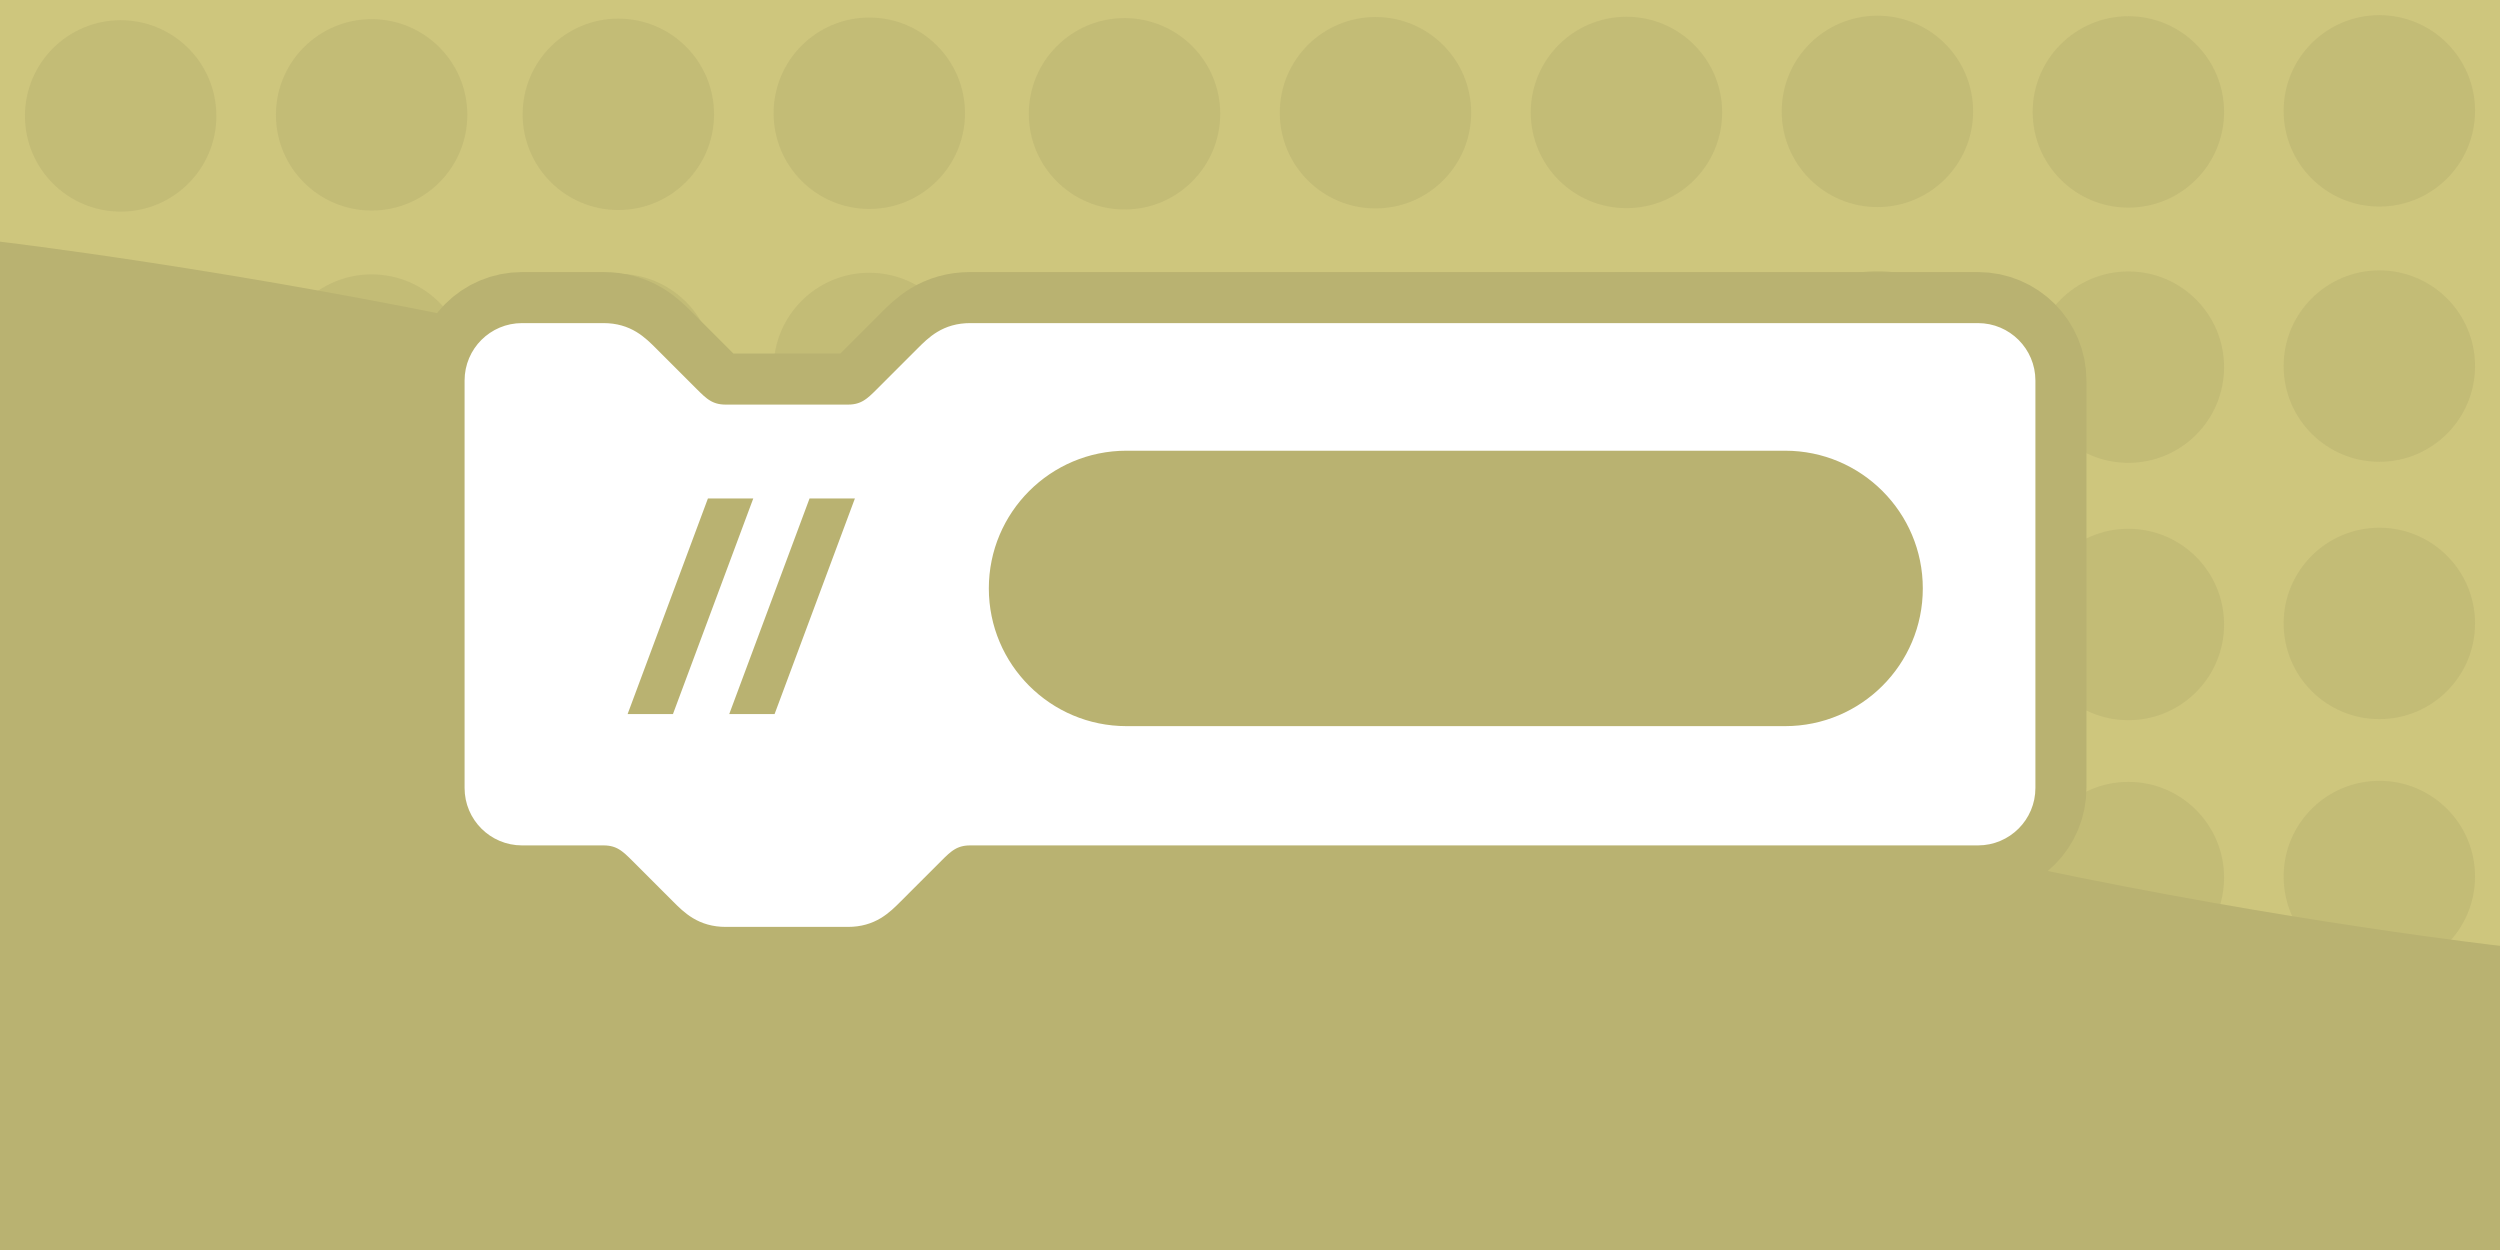
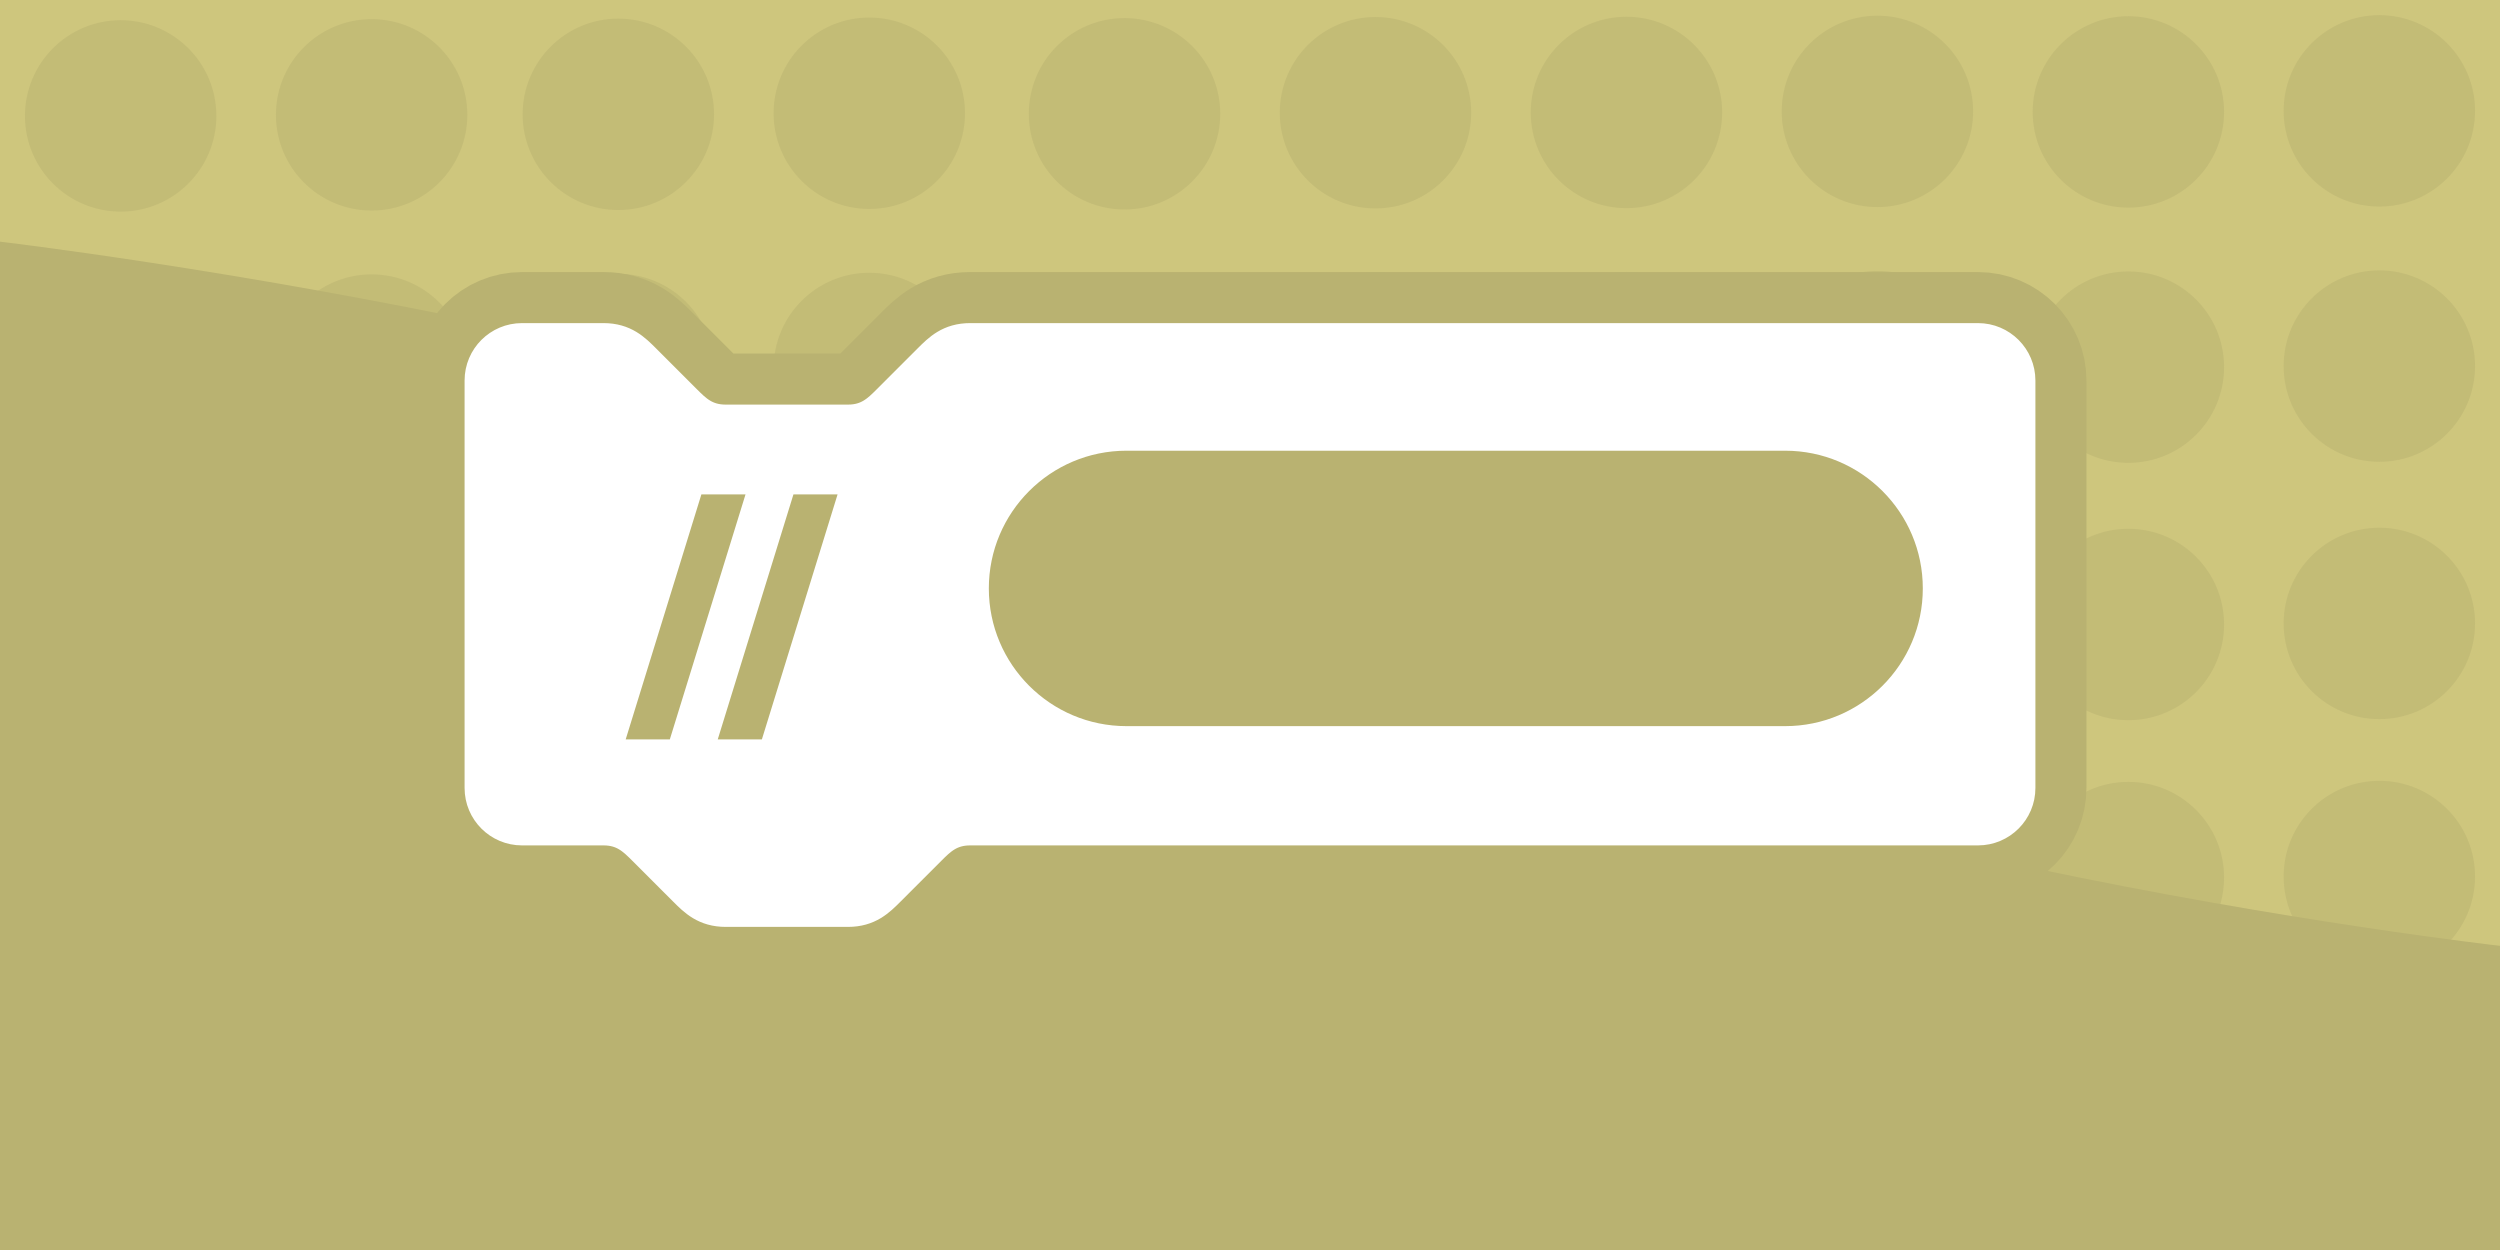
- <svg xmlns="http://www.w3.org/2000/svg" version="1.1" width="600" height="300" viewBox="0,0,600,300">
-   <g data-paper-data="{&quot;isPaintingLayer&quot;:true}" stroke-linejoin="miter" stroke-miterlimit="10" stroke-dasharray="" stroke-dashoffset="0" style="mix-blend-mode: normal">
-     <path d="M0,0h600v300h-600z" fill="#cec67d" fill-rule="evenodd" stroke="none" stroke-width="1" stroke-linecap="square" />
-     <g fill-opacity="0.557" fill="#bab372" fill-rule="nonzero" stroke="none" stroke-width="0" stroke-linecap="butt">
-       <path d="M548.072,26.607c0,-12.686 10.284,-22.97 22.97,-22.97c12.686,0 22.97,10.284 22.97,22.97c0,12.686 -10.284,22.97 -22.97,22.97c-12.686,0 -22.97,-10.284 -22.97,-22.97z" />
-       <path d="M548.072,149.622c0,-12.686 10.284,-22.97 22.97,-22.97c12.686,0 22.97,10.284 22.97,22.97c0,12.686 -10.284,22.97 -22.97,22.97c-12.686,0 -22.97,-10.284 -22.97,-22.97z" />
-       <path d="M548.072,87.86c0,-12.686 10.284,-22.97 22.97,-22.97c12.686,0 22.97,10.284 22.97,22.97c0,12.686 -10.284,22.97 -22.97,22.97c-12.686,0 -22.97,-10.284 -22.97,-22.97z" />
-       <path d="M548.072,210.364c0,-12.686 10.284,-22.97 22.97,-22.97c12.686,0 22.97,10.284 22.97,22.97c0,12.686 -10.284,22.97 -22.97,22.97c-12.686,0 -22.97,-10.284 -22.97,-22.97z" />
-       <path d="M487.84,26.862c0,-12.686 10.284,-22.97 22.97,-22.97c12.686,0 22.97,10.284 22.97,22.97c0,12.686 -10.284,22.97 -22.97,22.97c-12.686,0 -22.97,-10.284 -22.97,-22.97z" />
-       <path d="M487.84,149.877c0,-12.686 10.284,-22.97 22.97,-22.97c12.686,0 22.97,10.284 22.97,22.97c0,12.686 -10.284,22.97 -22.97,22.97c-12.686,0 -22.97,-10.284 -22.97,-22.97z" />
-       <path d="M487.84,88.115c0,-12.686 10.284,-22.97 22.97,-22.97c12.686,0 22.97,10.284 22.97,22.97c0,12.686 -10.284,22.97 -22.97,22.97c-12.686,0 -22.97,-10.284 -22.97,-22.97z" />
-       <path d="M487.84,210.619c0,-12.686 10.284,-22.97 22.97,-22.97c12.686,0 22.97,10.284 22.97,22.97c0,12.686 -10.284,22.97 -22.97,22.97c-12.686,0 -22.97,-10.284 -22.97,-22.97z" />
-       <path d="M427.609,26.735c0,-12.686 10.284,-22.97 22.97,-22.97c12.686,0 22.97,10.284 22.97,22.97c0,12.686 -10.284,22.97 -22.97,22.97c-12.686,0 -22.97,-10.284 -22.97,-22.97z" />
-       <path d="M427.609,149.75c0,-12.686 10.284,-22.97 22.97,-22.97c12.686,0 22.97,10.284 22.97,22.97c0,12.686 -10.284,22.97 -22.97,22.97c-12.686,0 -22.97,-10.284 -22.97,-22.97z" />
-       <path d="M427.609,87.987c0,-12.686 10.284,-22.97 22.97,-22.97c12.686,0 22.97,10.284 22.97,22.97c0,12.686 -10.284,22.97 -22.97,22.97c-12.686,0 -22.97,-10.284 -22.97,-22.97z" />
-       <path d="M427.609,210.492c0,-12.686 10.284,-22.97 22.97,-22.97c12.686,0 22.97,10.284 22.97,22.97c0,12.686 -10.284,22.97 -22.97,22.97c-12.686,0 -22.97,-10.284 -22.97,-22.97z" />
-       <path d="M367.378,26.99c0,-12.686 10.284,-22.97 22.97,-22.97c12.686,0 22.97,10.284 22.97,22.97c0,12.686 -10.284,22.97 -22.97,22.97c-12.686,0 -22.97,-10.284 -22.97,-22.97z" />
-       <path d="M367.378,150.005c0,-12.686 10.284,-22.97 22.97,-22.97c12.686,0 22.97,10.284 22.97,22.97c0,12.686 -10.284,22.97 -22.97,22.97c-12.686,0 -22.97,-10.284 -22.97,-22.97z" />
-       <path d="M367.378,88.242c0,-12.686 10.284,-22.97 22.97,-22.97c12.686,0 22.97,10.284 22.97,22.97c0,12.686 -10.284,22.97 -22.97,22.97c-12.686,0 -22.97,-10.284 -22.97,-22.97z" />
-       <path d="M367.378,210.747c0,-12.686 10.284,-22.97 22.97,-22.97c12.686,0 22.97,10.284 22.97,22.97c0,12.686 -10.284,22.97 -22.97,22.97c-12.686,0 -22.97,-10.284 -22.97,-22.97z" />
-       <path d="M307.146,27.054c0,-12.686 10.284,-22.97 22.97,-22.97c12.686,0 22.97,10.284 22.97,22.97c0,12.686 -10.284,22.97 -22.97,22.97c-12.686,0 -22.97,-10.284 -22.97,-22.97z" />
-       <path d="M307.146,150.069c0,-12.686 10.284,-22.97 22.97,-22.97c12.686,0 22.97,10.284 22.97,22.97c0,12.686 -10.284,22.97 -22.97,22.97c-12.686,0 -22.97,-10.284 -22.97,-22.97z" />
-       <path d="M307.146,88.306c0,-12.686 10.284,-22.97 22.97,-22.97c12.686,0 22.97,10.284 22.97,22.97c0,12.686 -10.284,22.97 -22.97,22.97c-12.686,0 -22.97,-10.284 -22.97,-22.97z" />
-       <path d="M246.915,27.309c0,-12.686 10.284,-22.97 22.97,-22.97c12.686,0 22.97,10.284 22.97,22.97c0,12.686 -10.284,22.97 -22.97,22.97c-12.686,0 -22.97,-10.284 -22.97,-22.97z" />
-       <path d="M246.915,150.324c0,-12.686 10.284,-22.97 22.97,-22.97c12.686,0 22.97,10.284 22.97,22.97c0,12.686 -10.284,22.97 -22.97,22.97c-12.686,0 -22.97,-10.284 -22.97,-22.97z" />
-       <path d="M246.915,88.561c0,-12.686 10.284,-22.97 22.97,-22.97c12.686,0 22.97,10.284 22.97,22.97c0,12.686 -10.284,22.97 -22.97,22.97c-12.686,0 -22.97,-10.284 -22.97,-22.97z" />
-       <path d="M185.662,27.181c0,-12.686 10.284,-22.97 22.97,-22.97c12.686,0 22.97,10.284 22.97,22.97c0,12.686 -10.284,22.97 -22.97,22.97c-12.686,0 -22.97,-10.284 -22.97,-22.97z" />
-       <path d="M185.662,88.434c0,-12.686 10.284,-22.97 22.97,-22.97c12.686,0 22.97,10.284 22.97,22.97c0,12.686 -10.284,22.97 -22.97,22.97c-12.686,0 -22.97,-10.284 -22.97,-22.97z" />
-       <path d="M125.431,27.437c0,-12.686 10.284,-22.97 22.97,-22.97c12.686,0 22.97,10.284 22.97,22.97c0,12.686 -10.284,22.97 -22.97,22.97c-12.686,0 -22.97,-10.284 -22.97,-22.97z" />
-       <path d="M125.431,88.689c0,-12.686 10.284,-22.97 22.97,-22.97c12.686,0 22.97,10.284 22.97,22.97c0,12.686 -10.284,22.97 -22.97,22.97c-12.686,0 -22.97,-10.284 -22.97,-22.97z" />
-       <path d="M66.22,27.564c0,-12.686 10.284,-22.97 22.97,-22.97c12.686,0 22.97,10.284 22.97,22.97c0,12.686 -10.284,22.97 -22.97,22.97c-12.686,0 -22.97,-10.284 -22.97,-22.97z" />
-       <path d="M66.22,88.817c0,-12.686 10.284,-22.97 22.97,-22.97c12.686,0 22.97,10.284 22.97,22.97c0,12.686 -10.284,22.97 -22.97,22.97c-12.686,0 -22.97,-10.284 -22.97,-22.97z" />
-       <path d="M5.989,27.819c0,-12.686 10.284,-22.97 22.97,-22.97c12.686,0 22.97,10.284 22.97,22.97c0,12.686 -10.284,22.97 -22.97,22.97c-12.686,0 -22.97,-10.284 -22.97,-22.97z" />
-     </g>
-     <path d="M460.5,241c0,-15.464 12.536,-28 28,-28c15.464,0 28,12.536 28,28c0,15.464 -12.536,28 -28,28c-15.464,0 -28,-12.536 -28,-28z" fill="#b9b271" fill-rule="nonzero" stroke="none" stroke-width="0" stroke-linecap="butt" />
-     <path d="M600,300h-600v-242c0,0 223.207,26.208 312.149,87.922c83.559,57.978 287.851,81.078 287.851,81.078z" data-paper-data="{&quot;index&quot;:null}" fill="#b9b271" fill-rule="evenodd" stroke="none" stroke-width="1" stroke-linecap="square" />
-     <path d="M115.5,91.325c0,-5.401 4.378,-9.779 9.779,-9.779h19.558c4.89,0 7.334,2.445 9.779,4.89l9.779,9.779c2.445,2.445 4.89,4.89 9.779,4.89h29.338c4.89,0 7.334,-2.445 9.779,-4.89l9.779,-9.779c2.445,-2.445 4.89,-4.89 9.779,-4.89h241.87c5.401,0 9.779,4.378 9.779,9.779v97.792c0,5.401 -4.378,9.779 -9.779,9.779h-241.87c-4.89,0 -7.334,2.445 -9.779,4.89l-9.779,9.779c-2.445,2.445 -4.89,4.89 -9.779,4.89h-29.338c-4.89,0 -7.334,-2.445 -9.779,-4.89l-9.779,-9.779c-2.445,-2.445 -4.89,-4.89 -9.779,-4.89h-19.558c-5.401,0 -9.779,-4.378 -9.779,-9.779z" fill="#ffffff" fill-rule="nonzero" stroke="#b9b271" stroke-width="32.5" stroke-linecap="butt" />
-     <path d="M115.5,91.325c0,-5.401 4.378,-9.779 9.779,-9.779h19.558c4.89,0 7.334,2.445 9.779,4.89l9.779,9.779c2.445,2.445 4.89,4.89 9.779,4.89h29.338c4.89,0 7.334,-2.445 9.779,-4.89l9.779,-9.779c2.445,-2.445 4.89,-4.89 9.779,-4.89h241.87c5.401,0 9.779,4.378 9.779,9.779v97.792c0,5.401 -4.378,9.779 -9.779,9.779h-241.87c-4.89,0 -7.334,2.445 -9.779,4.89l-9.779,9.779c-2.445,2.445 -4.89,4.89 -9.779,4.89h-29.338c-4.89,0 -7.334,-2.445 -9.779,-4.89l-9.779,-9.779c-2.445,-2.445 -4.89,-4.89 -9.779,-4.89h-19.558c-5.401,0 -9.779,-4.378 -9.779,-9.779z" fill="#ffffff" fill-rule="nonzero" stroke="#ffffff" stroke-width="8" stroke-linecap="butt" />
-     <g fill-rule="nonzero" stroke-linecap="butt">
-       <path d="M233.319,104.169M270.371,104.169h158.05c20.463,0 37.052,16.589 37.052,37.052c0,20.463 -16.589,37.052 -37.052,37.052c0,0 -1.817,0 -3.329,0c-3.23,0 -154.721,0 -154.721,0c-20.463,0 -37.052,-16.589 -37.052,-37.052c0,-20.463 16.589,-37.052 37.052,-37.052z" fill="#b9b271" stroke="#ffffff" stroke-width="8" />
-       <g fill="#575e75" stroke="none" stroke-width="16" font-family="&quot;Helvetica Neue&quot;, Helvetica, sans-serif" font-weight="500" font-size="16" text-anchor="middle">
-         <text transform="translate(251.8451,148.6312) scale(2.31575,2.31575)" font-size="16" xml:space="preserve" fill="#575e75" fill-rule="nonzero" stroke="none" stroke-width="16" stroke-linecap="butt" stroke-linejoin="miter" stroke-miterlimit="10" stroke-dasharray="" stroke-dashoffset="0" font-family="&quot;Helvetica Neue&quot;, Helvetica, sans-serif" font-weight="500" text-anchor="middle" style="mix-blend-mode: normal">
-           <tspan x="0" dy="0"> </tspan>
-         </text>
-       </g>
-     </g>
-     <text transform="translate(153.5,168.9137) scale(1.63932,1.63932)" font-size="40" xml:space="preserve" fill="#b9b271" fill-rule="nonzero" stroke="#b9b271" stroke-width="3" stroke-linecap="butt" stroke-linejoin="miter" stroke-miterlimit="10" stroke-dasharray="" stroke-dashoffset="0" font-family="Sans Serif" font-weight="normal" text-anchor="start" style="mix-blend-mode: normal">
-       <tspan x="0" dy="0">//</tspan>
-     </text>
+ <svg xmlns="http://www.w3.org/2000/svg" width="600" height="300">
+   <path fill="#cec67d" fill-rule="evenodd" d="M0 0h600v300H0Z" style="mix-blend-mode:normal;stroke-linejoin:miter;stroke-miterlimit:10;stroke-dasharray:none;stroke-dashoffset:0" />
+   <g fill="#bab372" fill-opacity=".557" stroke-width="0" style="mix-blend-mode:normal;stroke-linejoin:miter;stroke-miterlimit:10;stroke-dasharray:none;stroke-dashoffset:0">
+     <path d="M548.072 26.607c0-12.686 10.284-22.97 22.97-22.97s22.97 10.284 22.97 22.97-10.284 22.97-22.97 22.97-22.97-10.284-22.97-22.97zM548.072 149.622c0-12.686 10.284-22.97 22.97-22.97s22.97 10.284 22.97 22.97c0 12.686-10.284 22.97-22.97 22.97s-22.97-10.284-22.97-22.97zM548.072 87.86c0-12.686 10.284-22.97 22.97-22.97s22.97 10.284 22.97 22.97-10.284 22.97-22.97 22.97-22.97-10.284-22.97-22.97zM548.072 210.364c0-12.686 10.284-22.97 22.97-22.97s22.97 10.284 22.97 22.97c0 12.686-10.284 22.97-22.97 22.97s-22.97-10.284-22.97-22.97zM487.84 26.862c0-12.686 10.284-22.97 22.97-22.97s22.97 10.284 22.97 22.97-10.284 22.97-22.97 22.97-22.97-10.284-22.97-22.97zM487.84 149.877c0-12.686 10.284-22.97 22.97-22.97s22.97 10.284 22.97 22.97c0 12.686-10.284 22.97-22.97 22.97s-22.97-10.284-22.97-22.97zM487.84 88.115c0-12.686 10.284-22.97 22.97-22.97s22.97 10.284 22.97 22.97-10.284 22.97-22.97 22.97-22.97-10.284-22.97-22.97zM487.84 210.619c0-12.686 10.284-22.97 22.97-22.97s22.97 10.284 22.97 22.97c0 12.686-10.284 22.97-22.97 22.97s-22.97-10.284-22.97-22.97zM427.609 26.735c0-12.686 10.284-22.97 22.97-22.97s22.97 10.284 22.97 22.97-10.284 22.97-22.97 22.97-22.97-10.284-22.97-22.97zM427.609 149.75c0-12.686 10.284-22.97 22.97-22.97s22.97 10.284 22.97 22.97c0 12.686-10.284 22.97-22.97 22.97s-22.97-10.284-22.97-22.97zM427.609 87.987c0-12.686 10.284-22.97 22.97-22.97s22.97 10.284 22.97 22.97-10.284 22.97-22.97 22.97-22.97-10.284-22.97-22.97zM427.609 210.492c0-12.686 10.284-22.97 22.97-22.97s22.97 10.284 22.97 22.97c0 12.686-10.284 22.97-22.97 22.97s-22.97-10.284-22.97-22.97zM367.378 26.99c0-12.686 10.284-22.97 22.97-22.97 12.686 0 22.97 10.284 22.97 22.97s-10.284 22.97-22.97 22.97c-12.686 0-22.97-10.284-22.97-22.97zM367.378 150.005c0-12.686 10.284-22.97 22.97-22.97 12.686 0 22.97 10.284 22.97 22.97s-10.284 22.97-22.97 22.97c-12.686 0-22.97-10.284-22.97-22.97zM367.378 88.242c0-12.686 10.284-22.97 22.97-22.97 12.686 0 22.97 10.284 22.97 22.97s-10.284 22.97-22.97 22.97c-12.686 0-22.97-10.284-22.97-22.97zM367.378 210.747c0-12.686 10.284-22.97 22.97-22.97 12.686 0 22.97 10.284 22.97 22.97 0 12.686-10.284 22.97-22.97 22.97-12.686 0-22.97-10.284-22.97-22.97zM307.146 27.054c0-12.686 10.284-22.97 22.97-22.97s22.97 10.284 22.97 22.97-10.284 22.97-22.97 22.97-22.97-10.284-22.97-22.97zM307.146 150.069c0-12.686 10.284-22.97 22.97-22.97s22.97 10.284 22.97 22.97c0 12.686-10.284 22.97-22.97 22.97s-22.97-10.284-22.97-22.97zM307.146 88.306c0-12.686 10.284-22.97 22.97-22.97s22.97 10.284 22.97 22.97-10.284 22.97-22.97 22.97-22.97-10.284-22.97-22.97zM246.915 27.309c0-12.686 10.284-22.97 22.97-22.97 12.686 0 22.97 10.284 22.97 22.97s-10.284 22.97-22.97 22.97c-12.686 0-22.97-10.284-22.97-22.97zM246.915 150.324c0-12.686 10.284-22.97 22.97-22.97 12.686 0 22.97 10.284 22.97 22.97 0 12.686-10.284 22.97-22.97 22.97-12.686 0-22.97-10.284-22.97-22.97zM246.915 88.561c0-12.686 10.284-22.97 22.97-22.97 12.686 0 22.97 10.284 22.97 22.97s-10.284 22.97-22.97 22.97c-12.686 0-22.97-10.284-22.97-22.97zM185.662 27.181c0-12.686 10.284-22.97 22.97-22.97 12.686 0 22.97 10.284 22.97 22.97s-10.284 22.97-22.97 22.97c-12.686 0-22.97-10.284-22.97-22.97zM185.662 88.434c0-12.686 10.284-22.97 22.97-22.97 12.686 0 22.97 10.284 22.97 22.97s-10.284 22.97-22.97 22.97c-12.686 0-22.97-10.284-22.97-22.97zM125.431 27.437c0-12.686 10.284-22.97 22.97-22.97 12.686 0 22.97 10.284 22.97 22.97s-10.284 22.97-22.97 22.97c-12.686 0-22.97-10.284-22.97-22.97zM125.431 88.689c0-12.686 10.284-22.97 22.97-22.97 12.686 0 22.97 10.284 22.97 22.97s-10.284 22.97-22.97 22.97c-12.686 0-22.97-10.284-22.97-22.97zM66.22 27.564c0-12.686 10.284-22.97 22.97-22.97s22.97 10.284 22.97 22.97-10.284 22.97-22.97 22.97c-12.686 0-22.97-10.284-22.97-22.97zM66.22 88.817c0-12.686 10.284-22.97 22.97-22.97s22.97 10.284 22.97 22.97-10.284 22.97-22.97 22.97c-12.686 0-22.97-10.284-22.97-22.97zM5.989 27.819c0-12.686 10.284-22.97 22.97-22.97s22.97 10.284 22.97 22.97-10.284 22.97-22.97 22.97c-12.686 0-22.97-10.284-22.97-22.97z" />
+   </g>
+   <path fill="#b9b271" d="M460.5 241c0-15.464 12.536-28 28-28s28 12.536 28 28-12.536 28-28 28-28-12.536-28-28z" style="mix-blend-mode:normal;stroke-linejoin:miter;stroke-miterlimit:10;stroke-dasharray:none;stroke-dashoffset:0" />
+   <path fill="#b9b271" fill-rule="evenodd" d="M600 300H0V58s223.207 26.208 312.149 87.922C395.707 203.9 600 227 600 227Z" data-paper-data="{&quot;index&quot;:null}" style="mix-blend-mode:normal;stroke-linejoin:miter;stroke-miterlimit:10;stroke-dasharray:none;stroke-dashoffset:0" />
+   <path fill="#fff" stroke="#b9b271" stroke-width="32.5" d="M115.5 91.325c0-5.401 4.378-9.779 9.779-9.779h19.558c4.89 0 7.334 2.445 9.779 4.89l9.779 9.779c2.445 2.445 4.89 4.89 9.779 4.89h29.338c4.89 0 7.334-2.445 9.779-4.89l9.779-9.779c2.445-2.445 4.89-4.89 9.779-4.89h241.87c5.401 0 9.779 4.378 9.779 9.779v97.792c0 5.401-4.378 9.779-9.779 9.779H232.85c-4.89 0-7.334 2.445-9.779 4.89l-9.779 9.779c-2.445 2.445-4.89 4.89-9.779 4.89h-29.338c-4.89 0-7.334-2.445-9.779-4.89l-9.779-9.779c-2.445-2.445-4.89-4.89-9.779-4.89h-19.558c-5.401 0-9.779-4.378-9.779-9.779z" style="mix-blend-mode:normal;stroke-linejoin:miter;stroke-miterlimit:10;stroke-dasharray:none;stroke-dashoffset:0" />
+   <path fill="#fff" stroke="#fff" stroke-width="8" d="M115.5 91.325c0-5.401 4.378-9.779 9.779-9.779h19.558c4.89 0 7.334 2.445 9.779 4.89l9.779 9.779c2.445 2.445 4.89 4.89 9.779 4.89h29.338c4.89 0 7.334-2.445 9.779-4.89l9.779-9.779c2.445-2.445 4.89-4.89 9.779-4.89h241.87c5.401 0 9.779 4.378 9.779 9.779v97.792c0 5.401-4.378 9.779-9.779 9.779H232.85c-4.89 0-7.334 2.445-9.779 4.89l-9.779 9.779c-2.445 2.445-4.89 4.89-9.779 4.89h-29.338c-4.89 0-7.334-2.445-9.779-4.89l-9.779-9.779c-2.445-2.445-4.89-4.89-9.779-4.89h-19.558c-5.401 0-9.779-4.378-9.779-9.779z" style="mix-blend-mode:normal;stroke-linejoin:miter;stroke-miterlimit:10;stroke-dasharray:none;stroke-dashoffset:0" />
+   <path fill="#b9b271" stroke="#fff" stroke-width="8" d="M270.371 104.169h158.05c20.463 0 37.052 16.589 37.052 37.052 0 20.463-16.589 37.052-37.052 37.052H270.371c-20.463 0-37.052-16.589-37.052-37.052s16.589-37.052 37.052-37.052z" style="mix-blend-mode:normal;stroke-linejoin:miter;stroke-miterlimit:10;stroke-dasharray:none;stroke-dashoffset:0" />
+   <g aria-label="//" style="font-size:65.573px;font-family:&quot;Sans Serif&quot;;fill:#b9b271;stroke:#b9b271;stroke-width:4.918;stroke-miterlimit:10">
+     <path d="M170.149 121.111h5.443l-16.649 53.886H153.5ZM192.242 121.111h5.443l-16.649 53.886h-5.443z" />
  </g>
</svg>
